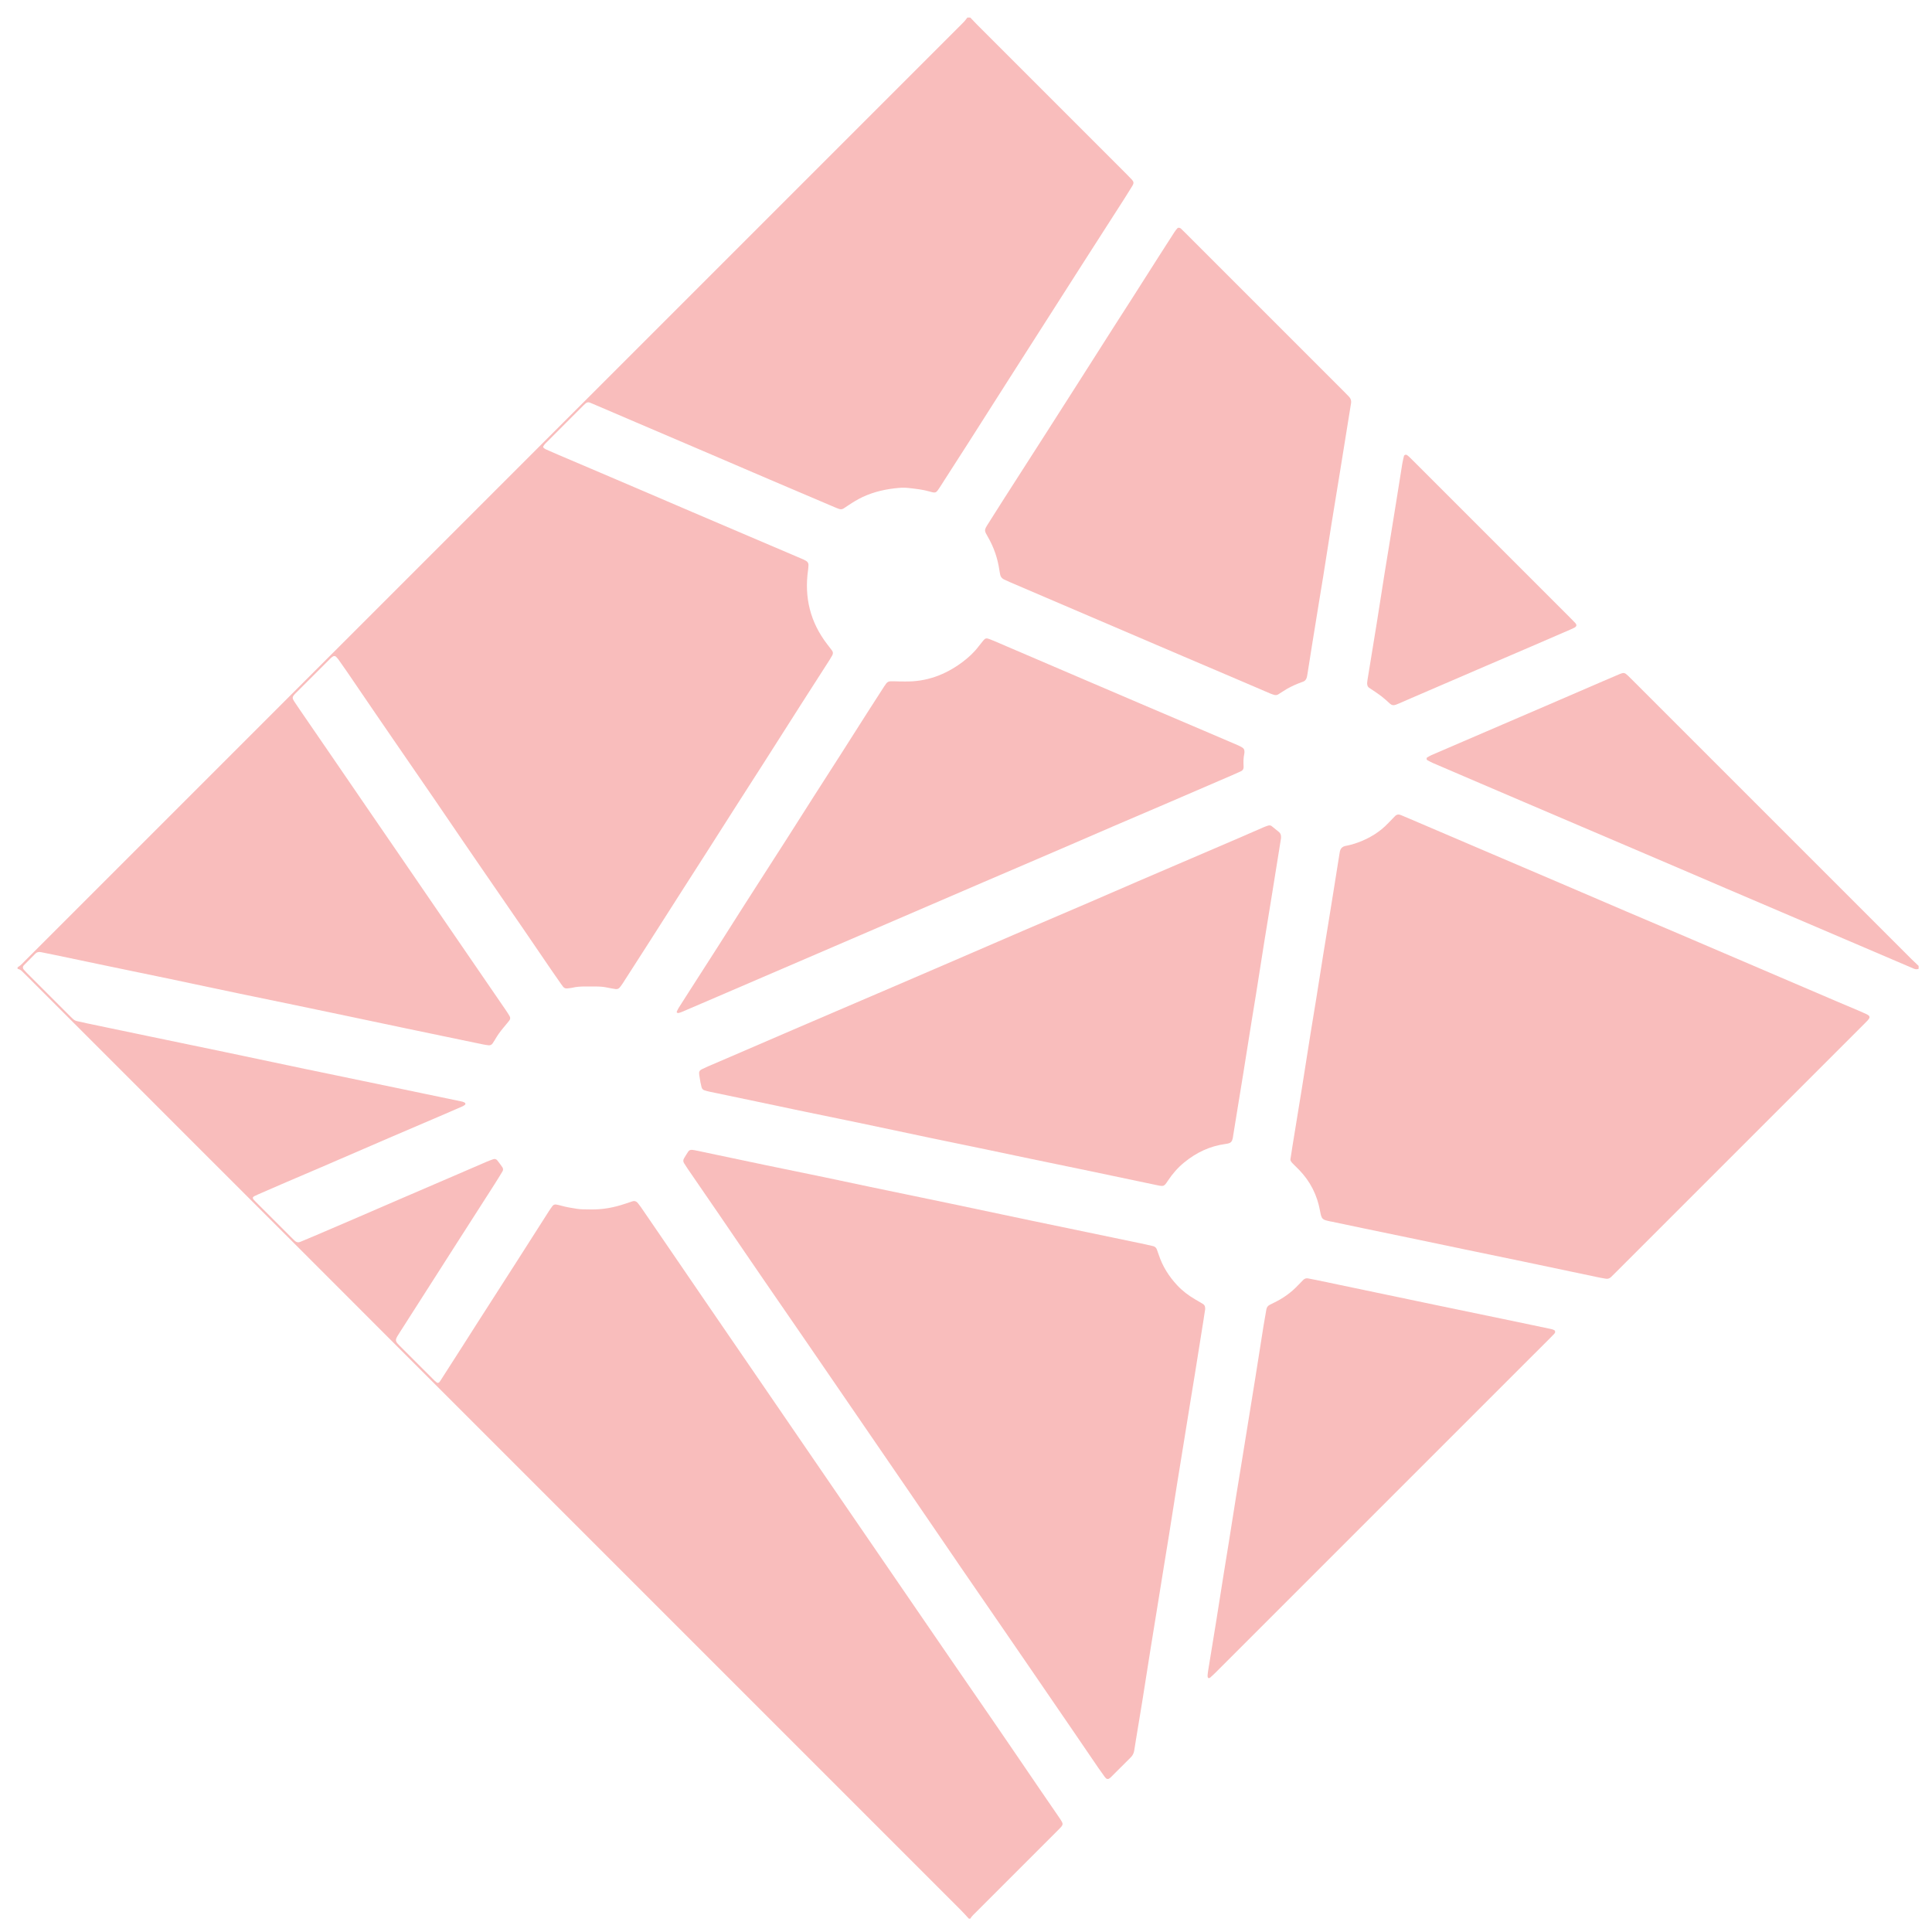
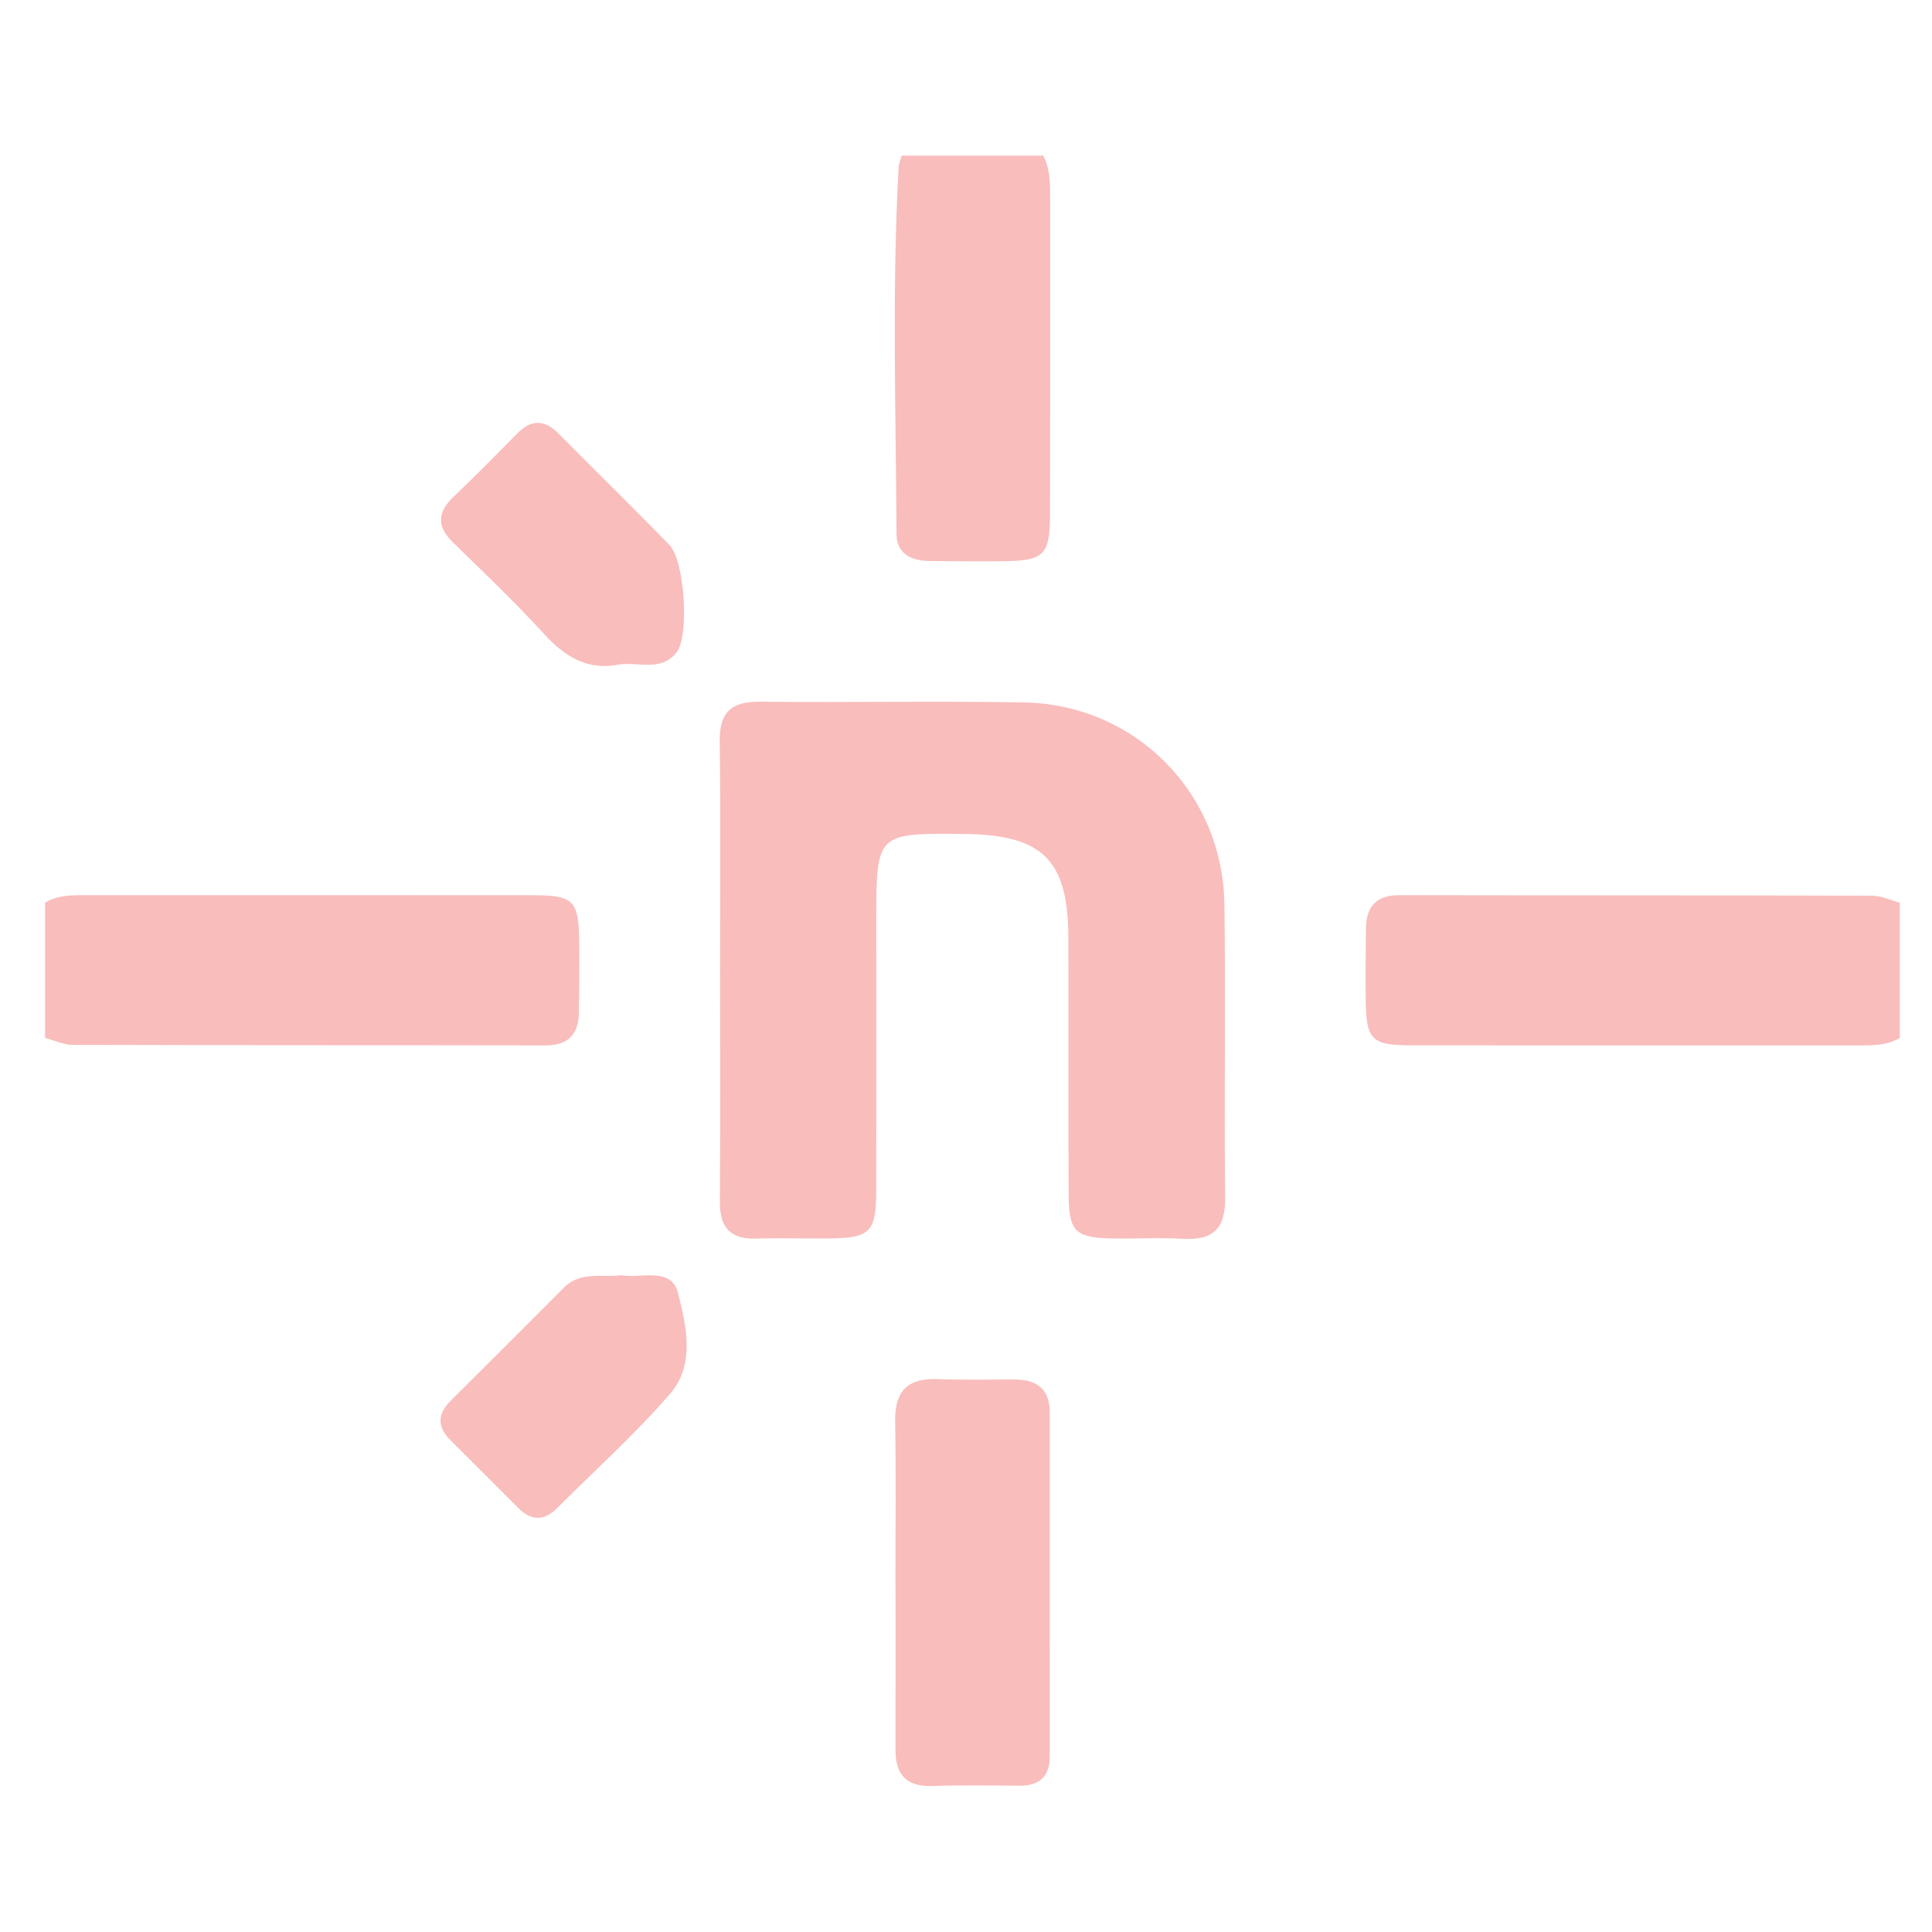
- <svg xmlns="http://www.w3.org/2000/svg" version="1.1" id="Capa_1" x="0px" y="0px" width="300px" height="300px" viewBox="0 0 300 300" enable-background="new 0 0 300 300" xml:space="preserve">
-   <g>
-     <path fill="#f9bdbc" d="M150.666,2.727c0.339,0.355,0.671,0.716,1.018,1.063c7.741,7.743,15.483,15.485,23.224,23.227   c0.294,0.294,0.587,0.588,0.867,0.894c0.279,0.305,0.301,0.549,0.073,0.925c-0.391,0.646-0.791,1.286-1.198,1.922   c-2.159,3.369-4.324,6.734-6.481,10.104c-2.3,3.593-4.593,7.189-6.889,10.784c-1.687,2.641-3.375,5.28-5.059,7.922   c-1.968,3.088-3.931,6.179-5.9,9.266c-0.832,1.305-1.674,2.604-2.51,3.906c-0.632,0.985-1.254,1.976-1.894,2.956   c-0.569,0.87-0.606,0.902-1.557,0.628c-1.06-0.306-2.147-0.419-3.233-0.544c-0.522-0.06-1.059-0.061-1.583-0.015   c-1.93,0.167-3.803,0.577-5.572,1.4c-0.79,0.368-1.527,0.824-2.25,1.305c-0.251,0.167-0.497,0.343-0.755,0.499   c-0.203,0.123-0.433,0.14-0.656,0.064c-0.25-0.084-0.495-0.183-0.738-0.287c-3.369-1.433-6.739-2.865-10.106-4.304   c-3.436-1.469-6.868-2.948-10.303-4.418c-3.435-1.471-6.873-2.936-10.309-4.405c-2.256-0.965-4.511-1.932-6.767-2.897   c-0.173-0.074-0.346-0.152-0.523-0.215c-0.233-0.083-0.446-0.031-0.63,0.131c-0.113,0.1-0.227,0.2-0.333,0.306   c-1.976,1.975-3.951,3.951-5.923,5.931c-0.13,0.13-0.234,0.29-0.328,0.45c-0.027,0.046,0.002,0.165,0.046,0.204   c0.111,0.098,0.236,0.188,0.371,0.248c0.654,0.293,1.312,0.58,1.971,0.861c2.118,0.904,4.238,1.802,6.356,2.706   c2.396,1.022,4.791,2.045,7.185,3.07c2.36,1.01,4.717,2.026,7.077,3.035c2.915,1.247,5.831,2.492,8.748,3.736   c2.257,0.963,4.514,1.924,6.771,2.886c0.625,0.266,1.25,0.532,1.874,0.802c0.138,0.06,0.274,0.128,0.402,0.207   c0.238,0.147,0.397,0.354,0.388,0.646c-0.009,0.263-0.026,0.528-0.063,0.788c-0.607,4.247,0.337,8.094,2.961,11.51   c0.253,0.329,0.508,0.657,0.757,0.989c0.178,0.236,0.179,0.492,0.042,0.744c-0.126,0.232-0.26,0.46-0.402,0.682   c-1.446,2.257-2.899,4.509-4.341,6.768c-1.971,3.086-3.931,6.179-5.901,9.265c-1.463,2.291-2.937,4.574-4.401,6.864   c-1.464,2.29-2.919,4.586-4.382,6.876c-1.382,2.163-2.772,4.322-4.154,6.484c-1.545,2.417-3.085,4.838-4.629,7.256   c-0.487,0.764-0.978,1.526-1.467,2.288c-0.958,1.493-1.914,2.988-2.876,4.479c-0.143,0.221-0.303,0.433-0.472,0.634   c-0.155,0.184-0.374,0.262-0.61,0.228c-0.411-0.06-0.822-0.123-1.226-0.214c-0.556-0.125-1.118-0.175-1.686-0.181   c-0.604-0.006-1.208-0.011-1.812-0.006c-0.68,0.006-1.359,0.03-2.024,0.199c-0.073,0.019-0.149,0.026-0.223,0.037   c-0.934,0.144-0.991,0.123-1.51-0.621c-0.518-0.743-1.038-1.485-1.549-2.233c-1.428-2.088-2.846-4.182-4.277-6.268   c-2.157-3.144-4.322-6.282-6.483-9.423c-0.877-1.275-1.753-2.551-2.626-3.829c-1.533-2.245-3.057-4.495-4.594-6.737   c-2.199-3.207-4.407-6.407-6.61-9.611c-0.898-1.306-1.796-2.614-2.69-3.923c-1.469-2.151-2.933-4.305-4.403-6.456   c-0.447-0.654-0.903-1.303-1.364-1.948c-0.108-0.151-0.245-0.283-0.377-0.416c-0.088-0.089-0.325-0.101-0.427-0.029   c-0.123,0.087-0.254,0.167-0.359,0.272c-1.845,1.839-3.687,3.681-5.529,5.523c-0.027,0.027-0.052,0.055-0.078,0.083   c-0.378,0.414-0.398,0.604-0.079,1.102c0.264,0.413,0.543,0.818,0.821,1.222c1.58,2.303,3.164,4.605,4.744,6.909   c2.049,2.989,4.094,5.981,6.143,8.97c1.601,2.335,3.206,4.668,4.807,7.003c2.007,2.927,4.01,5.855,6.016,8.782   c1.729,2.522,3.458,5.044,5.188,7.565c1.708,2.49,3.419,4.979,5.125,7.471c0.213,0.311,0.417,0.629,0.61,0.953   c0.153,0.256,0.109,0.507-0.076,0.734c-0.286,0.351-0.569,0.705-0.864,1.049c-0.519,0.603-0.971,1.252-1.367,1.942   c-0.094,0.164-0.2,0.32-0.304,0.477c-0.159,0.239-0.375,0.37-0.669,0.33c-0.262-0.035-0.525-0.066-0.783-0.12   c-2.218-0.459-4.434-0.922-6.651-1.383c-1.774-0.369-3.548-0.735-5.321-1.108c-2.992-0.628-5.983-1.261-8.975-1.889   c-2.844-0.597-5.688-1.195-8.534-1.786c-2.771-0.576-5.546-1.138-8.316-1.718c-3.768-0.789-7.533-1.594-11.3-2.384   c-2.918-0.612-5.84-1.208-8.759-1.816c-2.845-0.592-5.689-1.191-8.534-1.785c-0.776-0.162-1.554-0.313-2.33-0.473   c-0.319-0.066-0.608-0.011-0.839,0.219c-0.616,0.611-1.226,1.228-1.83,1.851c-0.169,0.174-0.161,0.44-0.006,0.621   c0.147,0.172,0.299,0.34,0.459,0.5c2.268,2.271,4.537,4.54,6.806,6.809c0.133,0.133,0.27,0.264,0.409,0.391   c0.17,0.155,0.366,0.264,0.593,0.315c0.552,0.123,1.103,0.254,1.657,0.37c3.214,0.672,6.428,1.343,9.642,2.011   c3.879,0.807,7.76,1.607,11.639,2.419c4.137,0.866,8.271,1.747,12.408,2.614c2.992,0.627,5.986,1.241,8.979,1.862   c3.289,0.683,6.577,1.368,9.865,2.051c1.884,0.392,3.769,0.781,5.653,1.178c0.143,0.03,0.276,0.114,0.41,0.178   c0.083,0.039,0.103,0.247,0.03,0.298c-0.123,0.085-0.241,0.184-0.375,0.244c-0.898,0.397-1.797,0.789-2.7,1.175   c-2.88,1.234-5.762,2.461-8.64,3.7c-3.571,1.538-7.137,3.087-10.707,4.627c-1.802,0.777-3.611,1.54-5.414,2.316   c-1.422,0.611-2.84,1.231-4.259,1.848c-0.208,0.09-0.413,0.187-0.616,0.286c-0.279,0.136-0.326,0.323-0.137,0.533   c0.101,0.112,0.203,0.224,0.309,0.331c1.895,1.896,3.79,3.791,5.686,5.686c0.133,0.133,0.271,0.263,0.409,0.392   c0.242,0.226,0.517,0.302,0.832,0.17c0.766-0.32,1.534-0.635,2.297-0.962c2.013-0.861,4.025-1.724,6.036-2.59   c2.426-1.046,4.85-2.098,7.276-3.144c2.912-1.255,5.825-2.506,8.737-3.761c1.525-0.657,3.048-1.321,4.574-1.976   c0.346-0.148,0.7-0.28,1.056-0.405c0.234-0.082,0.464-0.029,0.618,0.161c0.283,0.351,0.549,0.717,0.807,1.088   c0.141,0.202,0.136,0.438,0.011,0.644c-0.409,0.679-0.823,1.355-1.25,2.023c-2.013,3.149-4.033,6.293-6.048,9.441   c-1.75,2.734-3.496,5.471-5.244,8.207c-1.159,1.813-2.318,3.626-3.476,5.439c-0.122,0.191-0.246,0.381-0.357,0.578   c-0.239,0.423-0.217,0.69,0.082,1.033c0.099,0.114,0.203,0.223,0.31,0.33c1.815,1.815,3.631,3.631,5.448,5.444   c0.106,0.106,0.227,0.198,0.343,0.293c0.107,0.088,0.309,0.047,0.402-0.078c0.045-0.06,0.094-0.118,0.135-0.181   c1.202-1.875,2.405-3.75,3.605-5.626c0.651-1.018,1.294-2.04,1.946-3.057c2.16-3.369,4.324-6.734,6.482-10.104   c1.608-2.512,3.207-5.029,4.813-7.541c0.183-0.286,0.379-0.564,0.581-0.836c0.149-0.201,0.364-0.261,0.604-0.216   c0.222,0.042,0.446,0.085,0.662,0.149c0.835,0.247,1.695,0.373,2.551,0.511c0.297,0.048,0.6,0.065,0.902,0.076   c0.415,0.016,0.83,0.01,1.246,0.017c1.794,0.032,3.53-0.282,5.226-0.852c0.394-0.132,0.789-0.258,1.182-0.393   c0.372-0.128,0.665-0.012,0.898,0.283c0.164,0.207,0.326,0.416,0.475,0.634c1.026,1.494,2.049,2.989,3.072,4.485   c2.344,3.428,4.685,6.858,7.03,10.285c1.748,2.555,3.501,5.106,5.251,7.659c1.878,2.74,3.757,5.48,5.635,8.22   c1.878,2.74,3.754,5.482,5.632,8.222c1.899,2.772,3.799,5.543,5.698,8.314c1.729,2.522,3.459,5.043,5.188,7.565   c1.9,2.771,3.799,5.543,5.699,8.314c1.729,2.522,3.456,5.045,5.188,7.565c2.117,3.08,4.239,6.156,6.357,9.235   c1.027,1.493,2.048,2.99,3.07,4.486c1.469,2.151,2.934,4.305,4.403,6.456c0.83,1.216,1.666,2.428,2.499,3.642   c0.107,0.156,0.213,0.312,0.317,0.469c0.59,0.892,0.588,0.907-0.199,1.706c-0.133,0.134-0.267,0.267-0.401,0.4   c-4.111,4.111-8.223,8.222-12.332,12.335c-0.346,0.347-0.724,0.668-0.98,1.096c-0.076,0-0.151,0-0.227,0   c-0.412-0.442-0.811-0.896-1.237-1.323c-29.914-29.918-59.83-59.833-89.746-89.75c-4.91-4.91-9.815-9.826-14.726-14.737   c-4.59-4.59-9.186-9.175-13.776-13.765c-8.913-8.914-17.823-17.831-26.735-26.746c-0.267-0.267-0.536-0.531-0.806-0.795   c-0.193-0.189-0.418-0.32-0.687-0.37c0-0.076,0-0.151,0-0.227c0.499-0.29,0.864-0.731,1.264-1.13   c16.443-16.44,32.884-32.883,49.326-49.325c31.843-31.843,63.685-63.686,95.528-95.528c0.294-0.294,0.594-0.581,0.877-0.885   c0.178-0.192,0.329-0.411,0.491-0.617C150.363,2.727,150.514,2.727,150.666,2.727z" />
-     <path fill="#f9bdbc" d="M297.925,150.439c-0.261,0.105-0.513,0.077-0.768-0.033c-1.074-0.463-2.151-0.92-3.227-1.38   c-2.464-1.053-4.927-2.107-7.391-3.161c-3.297-1.409-6.593-2.818-9.89-4.227c-2.88-1.231-5.762-2.459-8.642-3.691   c-2.359-1.01-4.716-2.024-7.076-3.035c-2.359-1.01-4.719-2.019-7.079-3.027c-2.811-1.201-5.623-2.399-8.435-3.599   c-2.916-1.245-5.831-2.489-8.746-3.735c-2.256-0.964-4.511-1.93-6.766-2.895c-2.463-1.055-4.927-2.108-7.388-3.168   c-0.31-0.133-0.605-0.301-0.903-0.462c-0.114-0.062-0.123-0.339-0.016-0.401c0.227-0.132,0.451-0.274,0.691-0.378   c1.627-0.706,3.258-1.403,4.887-2.104c2.045-0.88,4.09-1.761,6.135-2.641c2.392-1.029,4.784-2.057,7.175-3.088   c2.599-1.121,5.197-2.245,7.795-3.366c1.074-0.463,2.15-0.924,3.226-1.382c0.138-0.059,0.284-0.103,0.429-0.141   c0.194-0.051,0.376-0.001,0.533,0.116c0.121,0.09,0.235,0.19,0.343,0.295c0.271,0.263,0.537,0.531,0.804,0.798   c14.413,14.413,28.826,28.826,43.241,43.238c0.347,0.347,0.71,0.678,1.065,1.016C297.925,150.137,297.925,150.288,297.925,150.439z   " />
-     <path fill="#f9bdbc" d="M200.374,180.021c0.141-0.906,0.242-1.578,0.351-2.249c0.491-3.017,0.989-6.033,1.474-9.051   c0.431-2.683,0.843-5.368,1.271-8.051c0.304-1.901,0.626-3.798,0.932-5.698c0.371-2.31,0.73-4.622,1.099-6.932   c0.232-1.453,0.476-2.905,0.712-4.358c0.278-1.713,0.555-3.427,0.829-5.141c0.316-1.975,0.629-3.95,0.944-5.925   c0.012-0.075,0.029-0.148,0.039-0.223c0.079-0.585,0.35-0.946,0.987-1.056c0.628-0.109,1.251-0.296,1.851-0.515   c1.797-0.657,3.398-1.631,4.723-3.03c0.337-0.356,0.687-0.701,1.025-1.056c0.272-0.285,0.58-0.318,0.929-0.168   c0.485,0.209,0.974,0.41,1.46,0.617c3.818,1.632,7.636,3.265,11.455,4.896c3.957,1.691,7.915,3.379,11.871,5.072   c3.436,1.47,6.868,2.949,10.304,4.417c2.707,1.157,5.42,2.301,8.128,3.457c2.847,1.215,5.691,2.437,8.536,3.656   c2.394,1.026,4.788,2.051,7.183,3.076c2.915,1.248,5.829,2.498,8.745,3.743c1.18,0.504,2.365,0.997,3.546,1.5   c0.382,0.163,0.759,0.336,1.135,0.512c0.101,0.047,0.19,0.121,0.283,0.186c0.103,0.071,0.148,0.311,0.075,0.414   c-0.087,0.122-0.17,0.25-0.273,0.359c-0.233,0.247-0.476,0.485-0.716,0.725c-12.761,12.761-25.522,25.522-38.283,38.283   c-0.267,0.267-0.538,0.529-0.806,0.796c-0.229,0.228-0.498,0.335-0.821,0.281c-0.298-0.05-0.597-0.094-0.892-0.156   c-4.026-0.846-8.051-1.698-12.078-2.54c-2.955-0.618-5.914-1.223-8.87-1.838c-2.291-0.476-4.58-0.96-6.871-1.437   c-3.03-0.631-6.061-1.256-9.091-1.887c-1.589-0.331-3.177-0.666-4.765-1c-0.074-0.015-0.149-0.024-0.223-0.04   c-1.243-0.274-1.354-0.273-1.6-1.647c-0.437-2.436-1.514-4.572-3.248-6.358c-0.316-0.325-0.639-0.642-0.963-0.959   C200.503,180.446,200.335,180.165,200.374,180.021z" />
-     <path fill="#f9bdbc" d="M187.14,203.279c-0.074,0.481-0.162,1.078-0.257,1.674c-0.445,2.795-0.889,5.59-1.337,8.385   c-0.233,1.453-0.476,2.905-0.712,4.358c-0.278,1.714-0.553,3.428-0.83,5.141c-0.422,2.608-0.849,5.215-1.266,7.823   c-0.429,2.683-0.845,5.368-1.272,8.052c-0.231,1.454-0.476,2.905-0.712,4.358c-0.278,1.714-0.552,3.428-0.829,5.141   c-0.422,2.608-0.849,5.215-1.266,7.823c-0.429,2.683-0.842,5.369-1.272,8.052c-0.317,1.975-0.651,3.947-0.975,5.921   c-0.098,0.596-0.196,1.191-0.286,1.788c-0.064,0.425-0.238,0.788-0.545,1.093c-1.045,1.037-2.085,2.08-3.129,3.118   c-0.079,0.079-0.18,0.135-0.273,0.199c-0.096,0.066-0.34,0.034-0.424-0.056c-0.077-0.082-0.16-0.162-0.225-0.253   c-0.331-0.46-0.664-0.918-0.984-1.385c-1.364-1.994-2.722-3.993-4.087-5.987c-2.025-2.96-4.052-5.919-6.079-8.877   c-1.644-2.398-3.289-4.794-4.936-7.19c-2.181-3.173-4.365-6.345-6.547-9.518c-0.193-0.28-0.38-0.564-0.572-0.844   c-2.385-3.491-4.77-6.983-7.158-10.473c-1.727-2.524-3.459-5.044-5.188-7.566c-1.9-2.771-3.799-5.543-5.699-8.314   c-1.729-2.522-3.457-5.046-5.189-7.566c-2.117-3.08-4.24-6.156-6.358-9.236c-1.006-1.462-2.007-2.927-3.007-4.392   c-1.363-1.995-2.72-3.994-4.086-5.988c-1.621-2.367-3.249-4.73-4.872-7.096c-0.192-0.28-0.374-0.567-0.553-0.856   c-0.154-0.248-0.145-0.503,0.004-0.749c0.215-0.355,0.426-0.713,0.658-1.056c0.136-0.201,0.359-0.278,0.597-0.255   c0.224,0.021,0.447,0.067,0.668,0.113c3.583,0.753,7.164,1.513,10.748,2.26c3.067,0.639,6.137,1.259,9.204,1.897   c2.291,0.476,4.578,0.974,6.868,1.451c4.249,0.886,8.5,1.76,12.749,2.648c4.137,0.866,8.271,1.748,12.408,2.616   c2.955,0.62,5.913,1.227,8.869,1.841c2.956,0.614,5.912,1.23,8.867,1.848c0.406,0.085,0.811,0.176,1.214,0.279   c0.272,0.069,0.466,0.247,0.567,0.51c0.108,0.282,0.206,0.568,0.301,0.854c0.591,1.788,1.582,3.343,2.854,4.71   c0.798,0.858,1.732,1.572,2.75,2.165c0.424,0.247,0.85,0.491,1.268,0.747C187.05,202.635,187.154,202.866,187.14,203.279z" />
-     <path fill="#f9bdbc" d="M198.916,130.143c-0.011,0.07-0.038,0.257-0.068,0.443c-0.425,2.646-0.847,5.292-1.275,7.937   c-0.416,2.571-0.843,5.139-1.255,7.711c-0.429,2.683-0.843,5.369-1.269,8.052c-0.225,1.416-0.467,2.83-0.694,4.246   c-0.448,2.795-0.889,5.59-1.337,8.385c-0.221,1.379-0.45,2.757-0.674,4.135c-0.285,1.751-0.569,3.502-0.853,5.252   c-0.012,0.075-0.017,0.15-0.03,0.224c-0.144,0.821-0.308,0.989-1.176,1.107c-2.425,0.329-4.534,1.335-6.42,2.882   c-1.006,0.826-1.834,1.788-2.543,2.866c-0.544,0.828-0.624,0.868-1.571,0.67c-3.547-0.744-7.091-1.496-10.638-2.236   c-2.993-0.625-5.989-1.236-8.982-1.859c-2.365-0.492-4.727-0.997-7.092-1.49c-2.809-0.585-5.62-1.155-8.428-1.743   c-3.768-0.79-7.533-1.597-11.301-2.386c-3.067-0.641-6.138-1.261-9.205-1.899c-2.254-0.468-4.506-0.952-6.759-1.425   c-2.364-0.496-4.73-0.986-7.094-1.483c-0.294-0.062-0.587-0.139-0.873-0.231c-0.229-0.073-0.379-0.247-0.441-0.48   c-0.067-0.255-0.127-0.513-0.175-0.772c-0.068-0.371-0.125-0.744-0.183-1.117c-0.078-0.501,0.02-0.713,0.445-0.922   c0.305-0.15,0.614-0.291,0.926-0.426c1.178-0.509,2.359-1.012,3.538-1.52c3.189-1.375,6.378-2.752,9.567-4.126   c2.254-0.97,4.509-1.937,6.764-2.904c2.914-1.25,5.83-2.496,8.744-3.748c3.191-1.371,6.38-2.745,9.569-4.121   c3.605-1.556,7.206-3.12,10.812-4.672c3.398-1.462,6.803-2.909,10.201-4.371c2.532-1.089,5.057-2.193,7.587-3.285   c2.288-0.987,4.579-1.966,6.869-2.948c2.914-1.25,5.829-2.498,8.742-3.751c1.318-0.567,2.63-1.147,3.946-1.716   c0.207-0.09,0.422-0.163,0.638-0.228c0.189-0.056,0.386-0.031,0.54,0.088c0.388,0.299,0.768,0.611,1.144,0.926   C198.863,129.421,198.942,129.707,198.916,130.143z" />
-     <path fill="#f9bdbc" d="M209.803,62.532c-0.03,0.186-0.061,0.372-0.091,0.558c-0.498,3.092-0.993,6.185-1.494,9.277   c-0.489,3.017-0.99,6.033-1.474,9.05c-0.431,2.682-0.843,5.368-1.27,8.051c-0.231,1.453-0.477,2.905-0.714,4.357   c-0.346,2.123-0.691,4.246-1.032,6.37c-0.239,1.49-0.471,2.982-0.707,4.472c-0.024,0.149-0.048,0.298-0.082,0.445   c-0.082,0.351-0.263,0.621-0.622,0.746c-0.214,0.074-0.426,0.154-0.637,0.237c-0.845,0.333-1.657,0.731-2.417,1.231   c-0.252,0.166-0.505,0.331-0.763,0.488c-0.203,0.123-0.428,0.153-0.654,0.085c-0.216-0.064-0.431-0.139-0.639-0.228   c-1.666-0.711-3.33-1.429-4.996-2.141c-2.777-1.186-5.556-2.367-8.333-3.553c-2.361-1.008-4.72-2.02-7.079-3.029   c-2.429-1.04-4.858-2.079-7.287-3.118c-2.325-0.995-4.65-1.991-6.975-2.986c-1.909-0.817-3.818-1.633-5.725-2.452   c-0.312-0.134-0.62-0.277-0.926-0.424c-0.33-0.158-0.52-0.426-0.588-0.783c-0.042-0.222-0.087-0.444-0.119-0.668   c-0.264-1.813-0.845-3.515-1.759-5.107c-0.608-1.058-0.642-1.048,0.055-2.141c0.792-1.241,1.57-2.491,2.364-3.731   c2.137-3.338,4.282-6.672,6.419-10.009c1.69-2.638,3.376-5.279,5.06-7.921c1.968-3.087,3.932-6.178,5.9-9.265   c0.832-1.305,1.677-2.602,2.509-3.907c1.401-2.196,2.795-4.396,4.196-6.592c0.812-1.273,1.627-2.544,2.448-3.812   c0.143-0.22,0.305-0.431,0.487-0.619c0.057-0.059,0.215-0.059,0.313-0.032c0.102,0.028,0.197,0.109,0.278,0.186   c0.247,0.234,0.486,0.475,0.727,0.715c8.169,8.169,16.338,16.338,24.506,24.507c0.267,0.267,0.53,0.538,0.792,0.81   C209.722,61.859,209.838,62.168,209.803,62.532z" />
-     <path fill="#f9bdbc" d="M140.328,105.821c0.076,0,0.151-0.001,0.227,0c3.302,0.056,6.219-1.03,8.846-2.98   c0.975-0.724,1.86-1.539,2.593-2.514c0.227-0.302,0.468-0.592,0.707-0.884c0.271-0.332,0.467-0.381,0.896-0.222   c0.248,0.092,0.493,0.19,0.736,0.294c2.29,0.98,4.58,1.962,6.87,2.944c2.394,1.026,4.788,2.053,7.182,3.078   c2.915,1.248,5.829,2.497,8.746,3.742c3.298,1.408,6.598,2.812,9.896,4.219c1.736,0.74,3.472,1.481,5.205,2.228   c0.241,0.104,0.475,0.232,0.699,0.37c0.206,0.127,0.297,0.335,0.304,0.575c0.003,0.113,0.005,0.229-0.018,0.338   c-0.143,0.671-0.157,1.348-0.109,2.029c0.024,0.339-0.116,0.587-0.426,0.728c-0.481,0.218-0.963,0.436-1.448,0.645   c-3.258,1.407-6.515,2.814-9.775,4.215c-2.913,1.252-5.831,2.492-8.745,3.744c-1.908,0.819-3.809,1.652-5.716,2.474   c-2.357,1.017-4.715,2.031-7.074,3.043c-2.393,1.028-4.788,2.051-7.181,3.08c-3.121,1.342-6.24,2.688-9.36,4.032   c-2.357,1.015-4.715,2.03-7.073,3.045c-3.086,1.328-6.172,2.656-9.257,3.984c-2.878,1.239-5.756,2.477-8.634,3.715   c-3.121,1.343-6.241,2.685-9.362,4.027c-1.075,0.462-2.15,0.925-3.228,1.381c-0.171,0.072-0.355,0.123-0.537,0.159   c-0.055,0.011-0.132-0.053-0.188-0.096c-0.022-0.017-0.033-0.079-0.021-0.106c0.094-0.203,0.179-0.413,0.298-0.601   c0.563-0.894,1.135-1.783,1.706-2.673c1.467-2.288,2.939-4.573,4.402-6.864c1.3-2.036,2.59-4.079,3.887-6.117   c0.73-1.146,1.465-2.289,2.199-3.433c1.489-2.319,2.982-4.635,4.466-6.957c1.423-2.226,2.834-4.461,4.257-6.688   c1.422-2.227,2.856-4.447,4.278-6.674c1.341-2.1,2.672-4.206,4.012-6.306c0.893-1.4,1.787-2.8,2.695-4.191   c0.535-0.82,0.59-0.834,1.572-0.814c0.264,0.005,0.528,0.019,0.792,0.024c0.226,0.004,0.453,0.001,0.68,0.001   C140.328,105.816,140.328,105.819,140.328,105.821z" />
-     <path fill="#f9bdbc" d="M187.515,260.141c0.01-0.135,0.038-0.436,0.087-0.733c0.411-2.532,0.831-5.062,1.238-7.594   c0.407-2.532,0.8-5.067,1.204-7.6c0.255-1.602,0.523-3.202,0.779-4.803c0.362-2.272,0.714-4.546,1.079-6.818   c0.311-1.937,0.634-3.872,0.949-5.808c0.273-1.675,0.542-3.351,0.813-5.027c0.428-2.644,0.859-5.287,1.282-7.931   c0.428-2.682,0.844-5.366,1.271-8.049c0.131-0.819,0.283-1.636,0.425-2.453c0.055-0.317,0.22-0.558,0.509-0.706   c0.201-0.104,0.403-0.207,0.607-0.304c1.446-0.69,2.734-1.596,3.829-2.771c0.257-0.276,0.524-0.543,0.792-0.809   c0.201-0.199,0.452-0.275,0.728-0.226c0.446,0.079,0.89,0.167,1.333,0.26c3.397,0.709,6.794,1.421,10.191,2.132   c2.732,0.572,5.464,1.147,8.197,1.716c4.247,0.884,8.495,1.763,12.743,2.646c1.773,0.368,3.545,0.739,5.316,1.116   c0.18,0.038,0.362,0.108,0.516,0.206c0.065,0.041,0.093,0.201,0.075,0.295c-0.021,0.102-0.104,0.2-0.18,0.281   c-0.206,0.221-0.42,0.433-0.634,0.647c-17.292,17.292-34.584,34.584-51.877,51.875c-0.293,0.293-0.6,0.571-0.909,0.847   c-0.046,0.041-0.137,0.036-0.209,0.041C187.582,260.575,187.495,260.432,187.515,260.141z" />
-     <path fill="#f9bdbc" d="M212.284,106.092c0.008-0.072,0.018-0.261,0.049-0.446c0.478-2.941,0.965-5.88,1.437-8.822   c0.424-2.644,0.829-5.291,1.25-7.935c0.303-1.9,0.622-3.797,0.931-5.695c0.279-1.712,0.556-3.425,0.83-5.138   c0.322-2.011,0.636-4.023,0.962-6.034c0.066-0.408,0.168-0.812,0.263-1.215c0.042-0.176,0.32-0.259,0.467-0.148   c0.12,0.091,0.243,0.179,0.351,0.282c0.219,0.207,0.431,0.423,0.644,0.637c8.111,8.111,16.223,16.222,24.334,24.334   c0.267,0.267,0.534,0.533,0.79,0.81c0.304,0.33,0.242,0.569-0.193,0.781c-0.203,0.099-0.41,0.193-0.617,0.283   c-2.008,0.87-4.015,1.741-6.025,2.606c-2.356,1.015-4.715,2.023-7.072,3.036c-1.802,0.775-3.603,1.552-5.405,2.329   c-2.044,0.881-4.088,1.761-6.132,2.643c-0.658,0.284-1.315,0.572-1.972,0.856c-0.138,0.06-0.279,0.115-0.42,0.169   c-0.347,0.133-0.654,0.091-0.939-0.172c-0.416-0.383-0.835-0.765-1.279-1.113c-0.445-0.348-0.923-0.654-1.388-0.975   c-0.186-0.128-0.384-0.24-0.567-0.372C212.387,106.652,212.299,106.447,212.284,106.092z" />
+ <svg xmlns="http://www.w3.org/2000/svg" version="1.1" id="Capa_1" x="0px" y="0px" width="300px" height="300px" viewBox="2428.5 0.335 300 300" enable-background="new 2428.5 0.335 300 300" xml:space="preserve">
+   <g id="_x30_8F8wA.tif">
+     <g>
+       <path fill="#f9bdbc" d="M2435.5,140.5c1.951-1.177,4.12-1.165,6.292-1.165c23.131,0.004,46.262-0.011,69.394,0.01    c6.4,0.006,7.167,0.781,7.249,7.162c0.047,3.66,0,7.322-0.041,10.982c-0.038,3.413-1.614,5.181-5.211,5.175    c-24.462-0.045-48.925-0.009-73.387-0.08c-1.433-0.004-2.864-0.706-4.295-1.084C2435.5,154.5,2435.5,147.5,2435.5,140.5z" />
+       <path fill="#f9bdbc" d="M2723.5,161.5c-1.951,1.177-4.12,1.165-6.292,1.165c-23.131-0.004-46.262,0.011-69.394-0.01    c-6.4-0.006-7.167-0.781-7.25-7.162c-0.047-3.66,0-7.322,0.041-10.982c0.038-3.413,1.614-5.182,5.211-5.175    c24.462,0.045,48.925,0.01,73.387,0.08c1.433,0.004,2.864,0.706,4.296,1.084C2723.5,147.5,2723.5,154.5,2723.5,161.5z" />
+       <path fill="#f9bdbc" d="M2590.5,24.5c1.023,1.996,1.063,4.152,1.062,6.325c-0.009,16.457,0.021,32.914-0.019,49.371    c-0.015,6.332-0.927,7.212-7.219,7.286c-3.823,0.045-7.646,0.001-11.469-0.032c-2.829-0.025-5.13-1.113-5.145-4.207    c-0.094-18.937-0.715-37.878,0.316-56.808c0.035-0.651,0.311-1.29,0.474-1.934C2575.833,24.5,2583.167,24.5,2590.5,24.5z" />
+       <path fill="#f9bdbc" d="M2540.314,150.94c-0.002-11.823,0.105-23.648-0.057-35.47c-0.062-4.541,1.8-6.221,6.256-6.174    c13.654,0.145,27.313-0.132,40.964,0.11c17.316,0.307,30.914,14.027,31.15,31.402c0.206,15.151-0.058,30.309,0.115,45.461    c0.055,4.765-1.806,6.697-6.511,6.426c-3.652-0.21-7.326,0.005-10.988-0.054c-5.724-0.092-6.77-1.047-6.801-6.712    c-0.072-13.322-0.002-26.644-0.042-39.966c-0.036-12.121-3.998-16.02-16.258-16.135c-13.567-0.128-13.567-0.128-13.568,13.463    c0,13.988,0.028,27.977-0.017,41.965c-0.021,6.398-0.944,7.307-7.158,7.379c-3.829,0.045-7.663-0.091-11.489,0.024    c-4.06,0.122-5.662-1.769-5.63-5.749C2540.379,174.92,2540.317,162.93,2540.314,150.94z" />
+       <path fill="#f9bdbc" d="M2567.542,245.983c0-8.331,0.104-16.664-0.04-24.992c-0.081-4.709,1.994-6.696,6.633-6.51    c3.993,0.16,7.996,0.048,11.995,0.064c3.385,0.014,5.378,1.532,5.379,5.097c0.007,17.828,0.006,35.656-0.004,53.484    c-0.002,3.113-1.658,4.511-4.709,4.494c-4.498-0.024-9.001-0.113-13.495,0.048c-4.085,0.146-5.766-1.785-5.75-5.693    c0.035-8.664,0.011-17.328,0.011-25.992C2567.563,245.983,2567.549,245.983,2567.542,245.983z" />
+       <path fill="#f9bdbc" d="M2524.788,103.493c-5.036,1.051-8.557-1.168-11.827-4.742c-4.477-4.892-9.283-9.49-14.049-14.109    c-2.582-2.503-2.58-4.702,0.02-7.171c3.368-3.199,6.626-6.516,9.885-9.828c2.193-2.229,4.246-2.168,6.425,0.032    c5.722,5.778,11.545,11.456,17.209,17.29c2.388,2.46,3.096,14.102,1.125,16.644C2531.217,104.65,2527.74,103.143,2524.788,103.493    z" />
+       <path fill="#f9bdbc" d="M2524.986,198.354c3.14,0.525,7.727-1.346,8.78,2.733c1.323,5.125,2.711,11.16-1.238,15.708    c-5.428,6.248-11.63,11.824-17.492,17.695c-2.026,2.029-4.024,2.039-6.051,0.005c-3.515-3.525-7.035-7.046-10.564-10.557    c-2.045-2.034-2.004-4.032,0.019-6.049c5.875-5.859,11.76-11.708,17.608-17.593    C2518.65,197.676,2521.961,198.729,2524.986,198.354z" />
+     </g>
  </g>
</svg>
